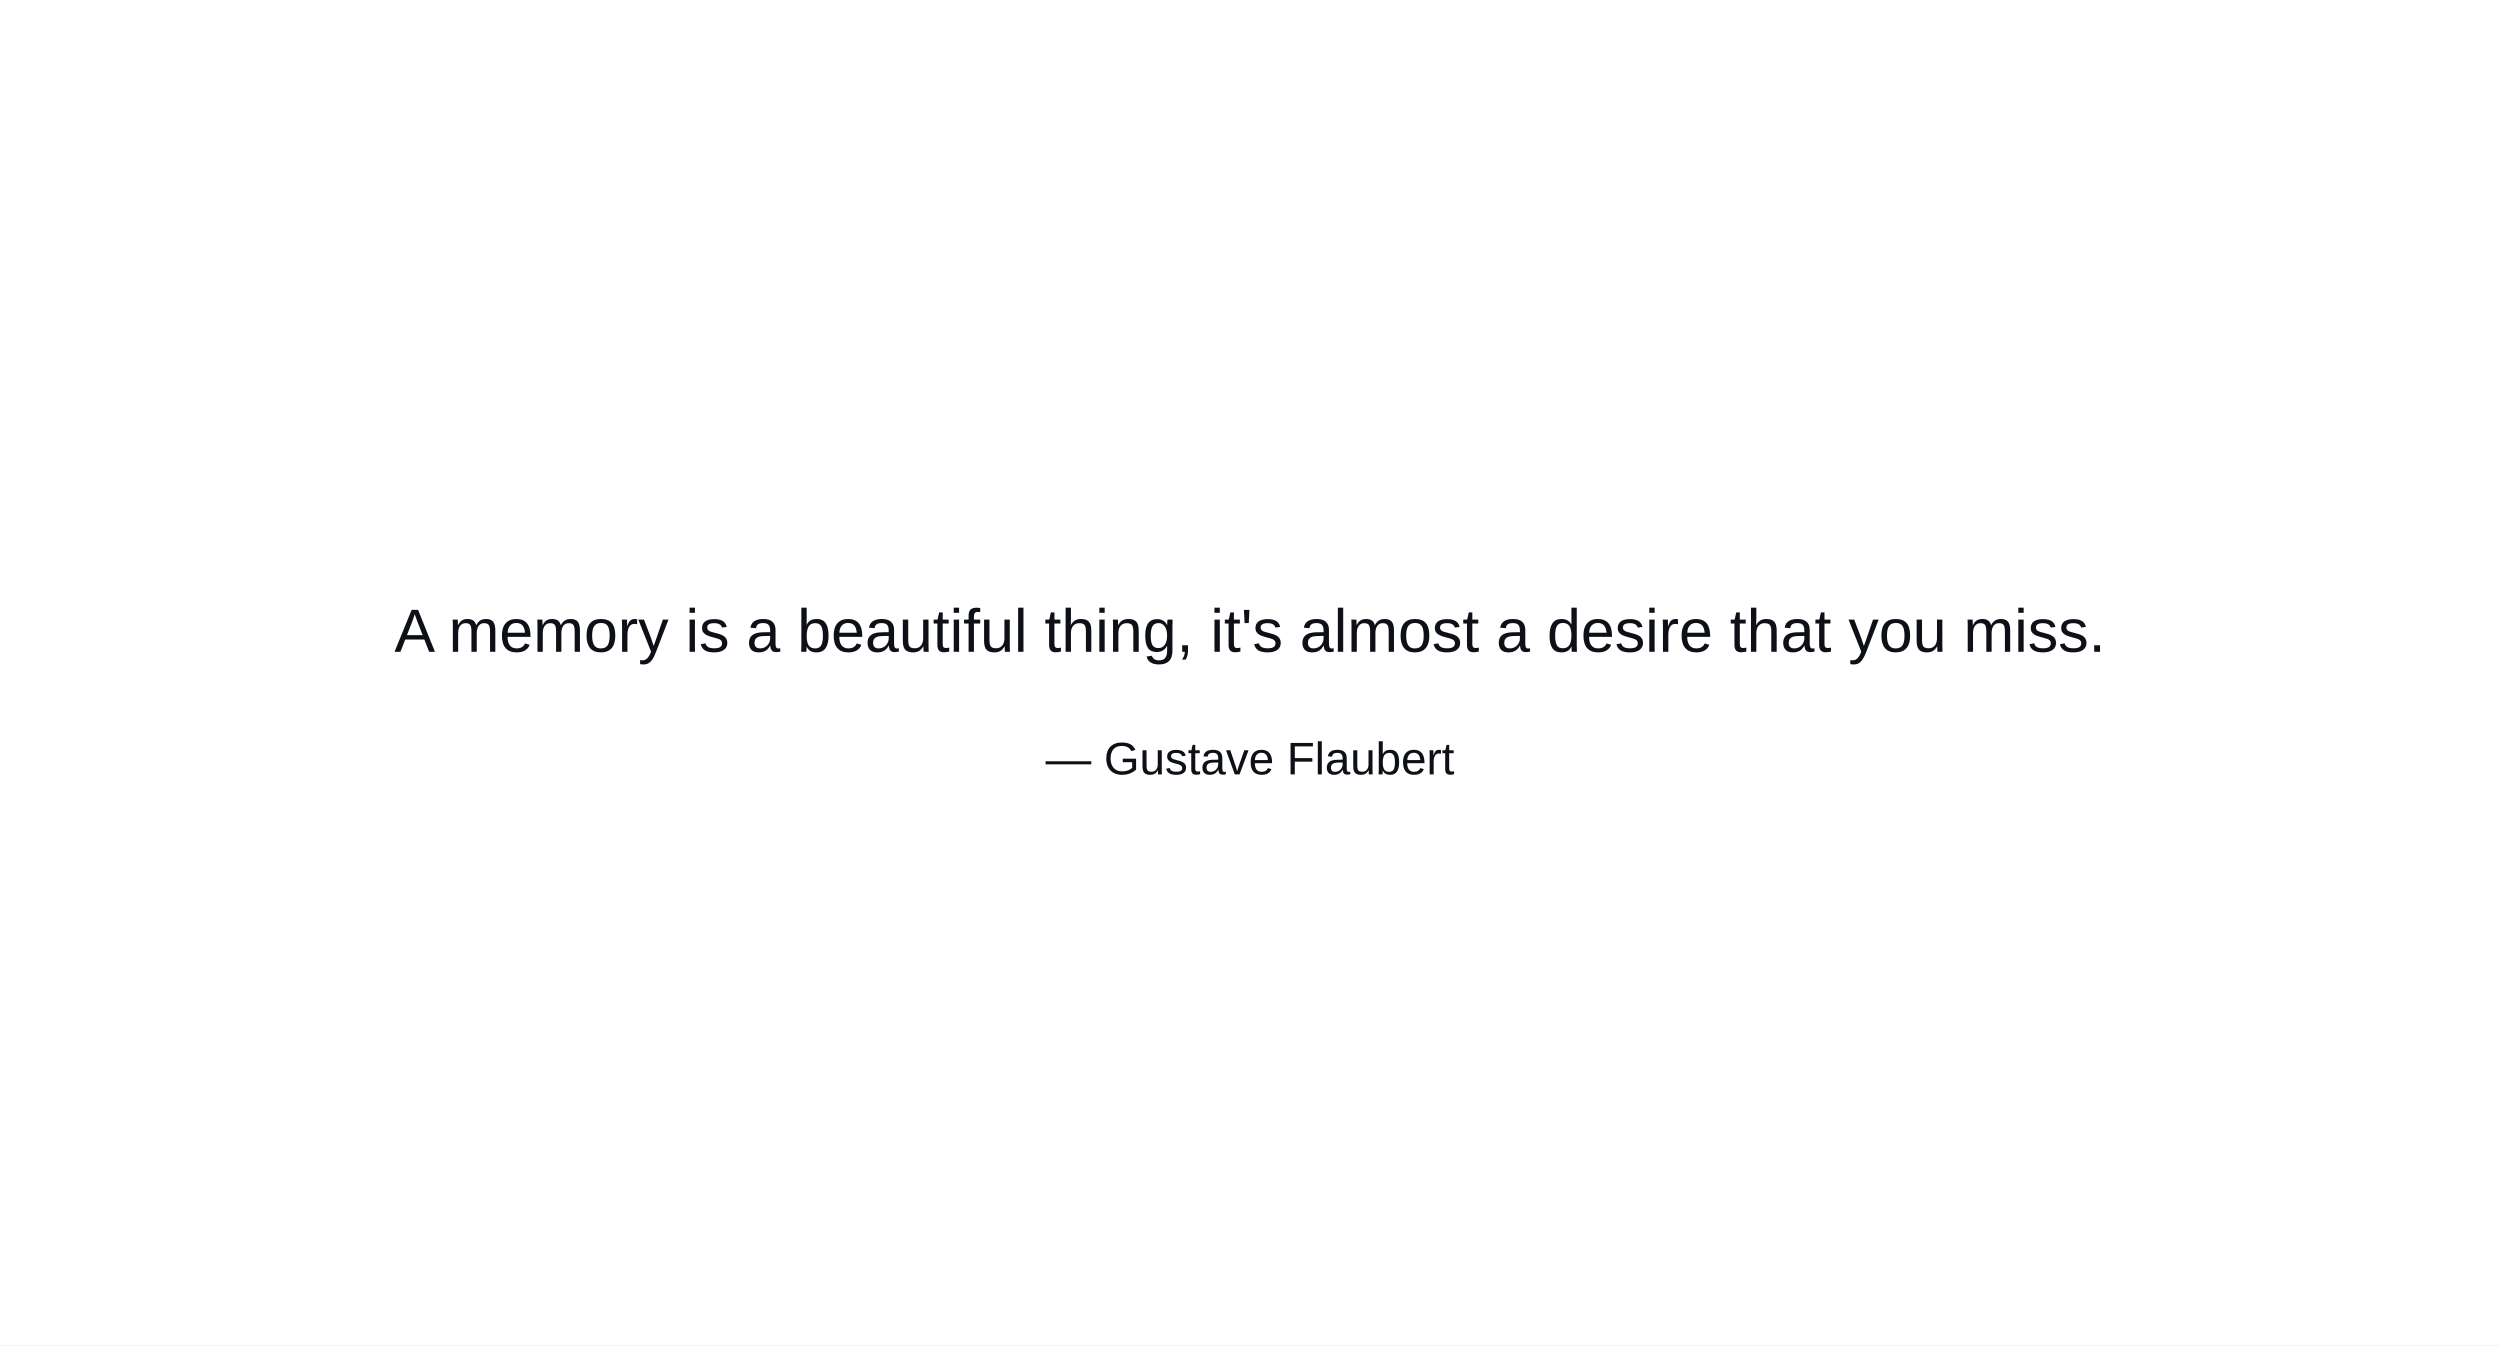
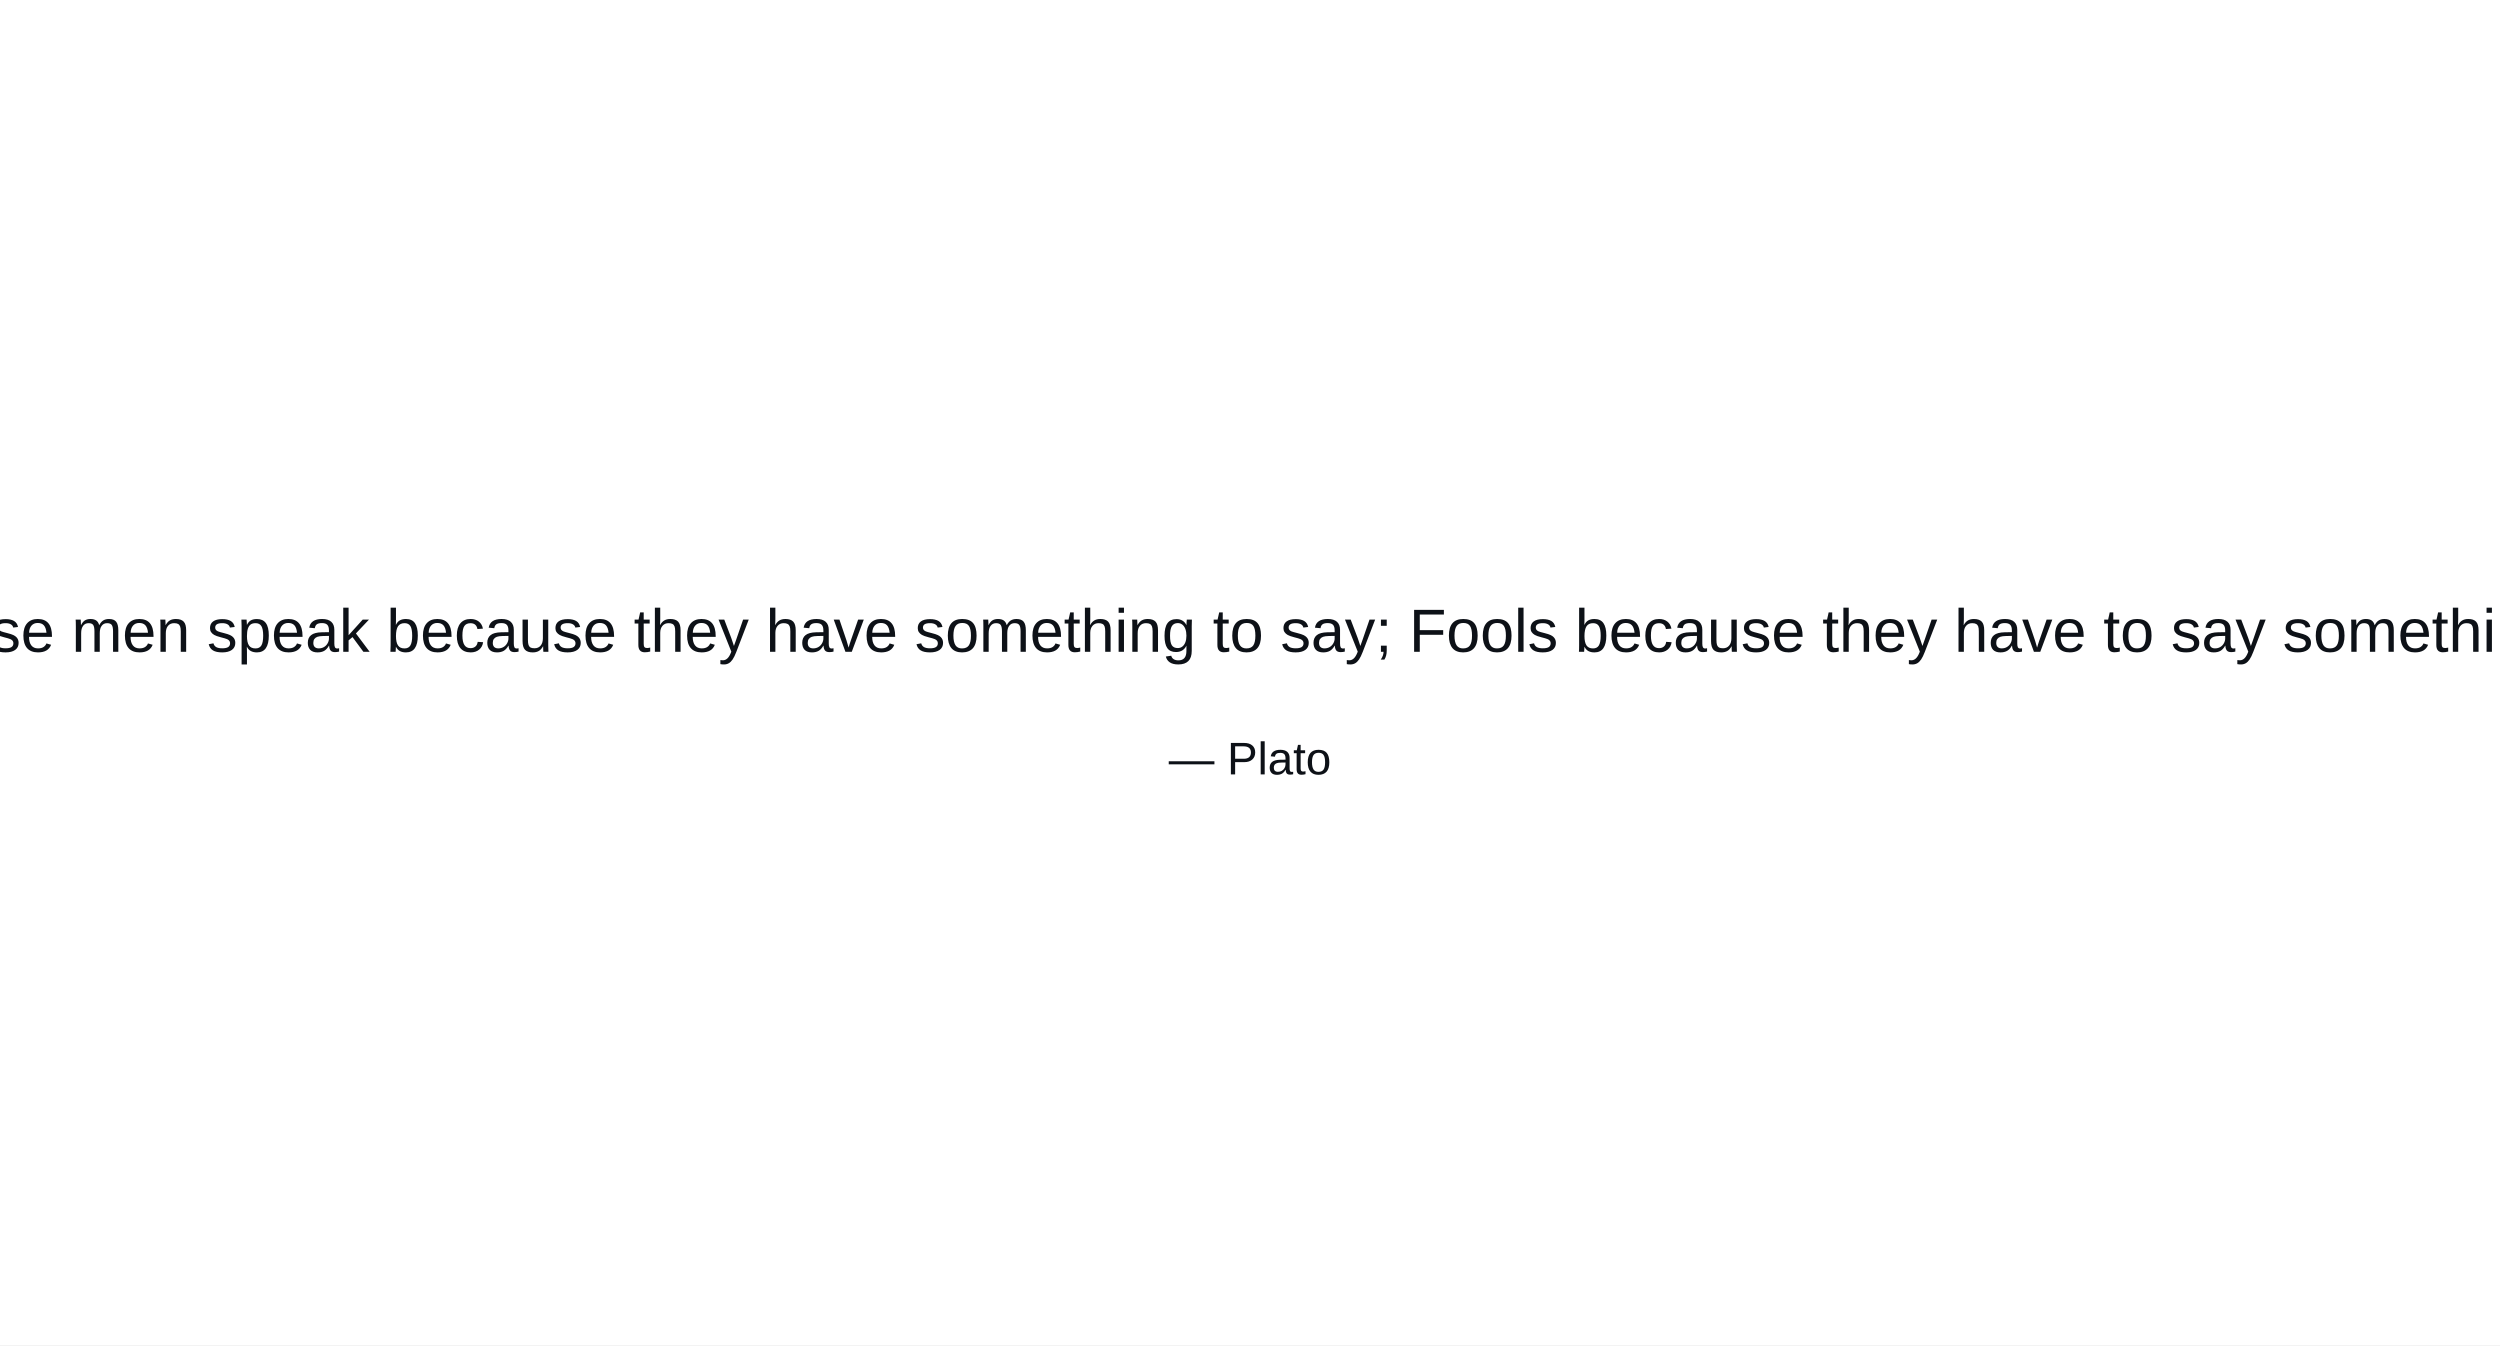
<svg xmlns="http://www.w3.org/2000/svg" width="985px" height="530px">
  <rect width="100%" height="100%" fill="#ffffff" />
-   <text x="492.5" y="250" font-family="Arial" font-size="24" fill="#0d1117" text-anchor="middle" dominant-baseline="middle" id="quote">A memory is a beautiful thing, it's almost a desire that you miss.</text>
-   <text x="492.5" y="300" font-family="Arial" font-size="18" fill="#0d1117" text-anchor="middle" dominant-baseline="middle" id="author">— Gustave Flaubert</text>
+   <text x="492.5" y="250" font-family="Arial" font-size="24" fill="#0d1117" text-anchor="middle" dominant-baseline="middle" id="quote">Wise men speak because they have something to say; Fools because they have to say something.</text>
+   <text x="492.5" y="300" font-family="Arial" font-size="18" fill="#0d1117" text-anchor="middle" dominant-baseline="middle" id="author">— Plato</text>
</svg>
